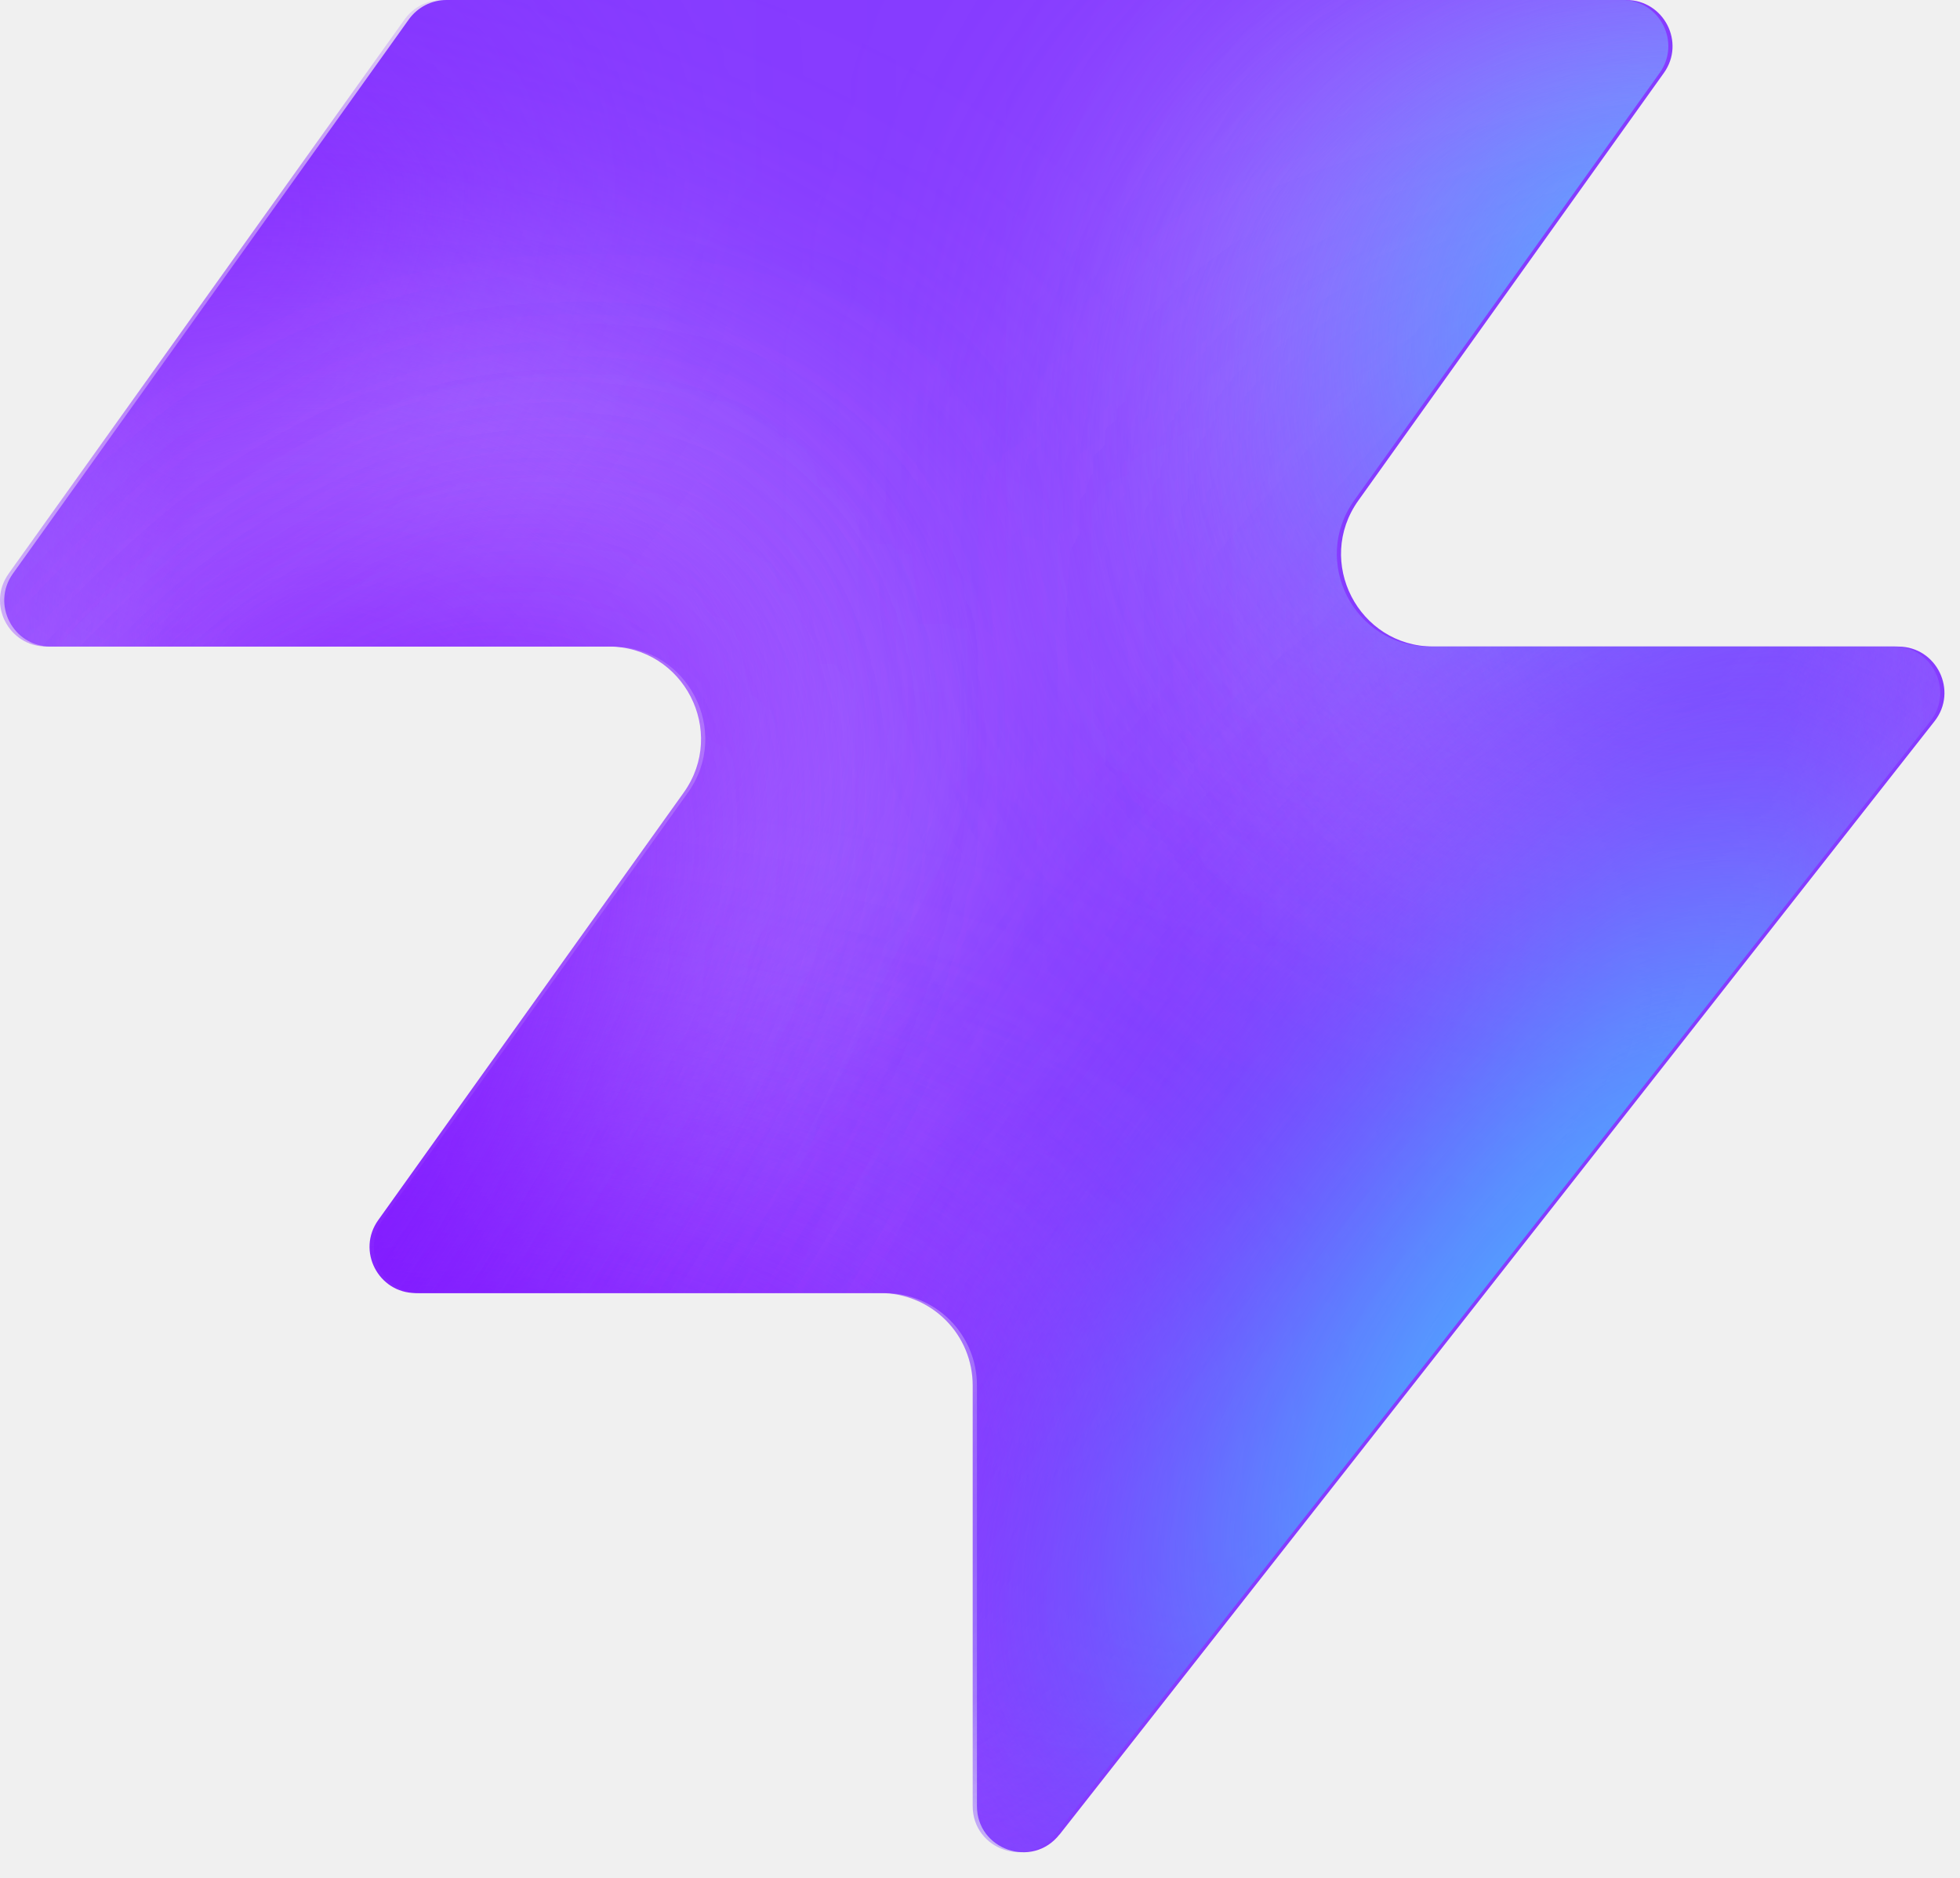
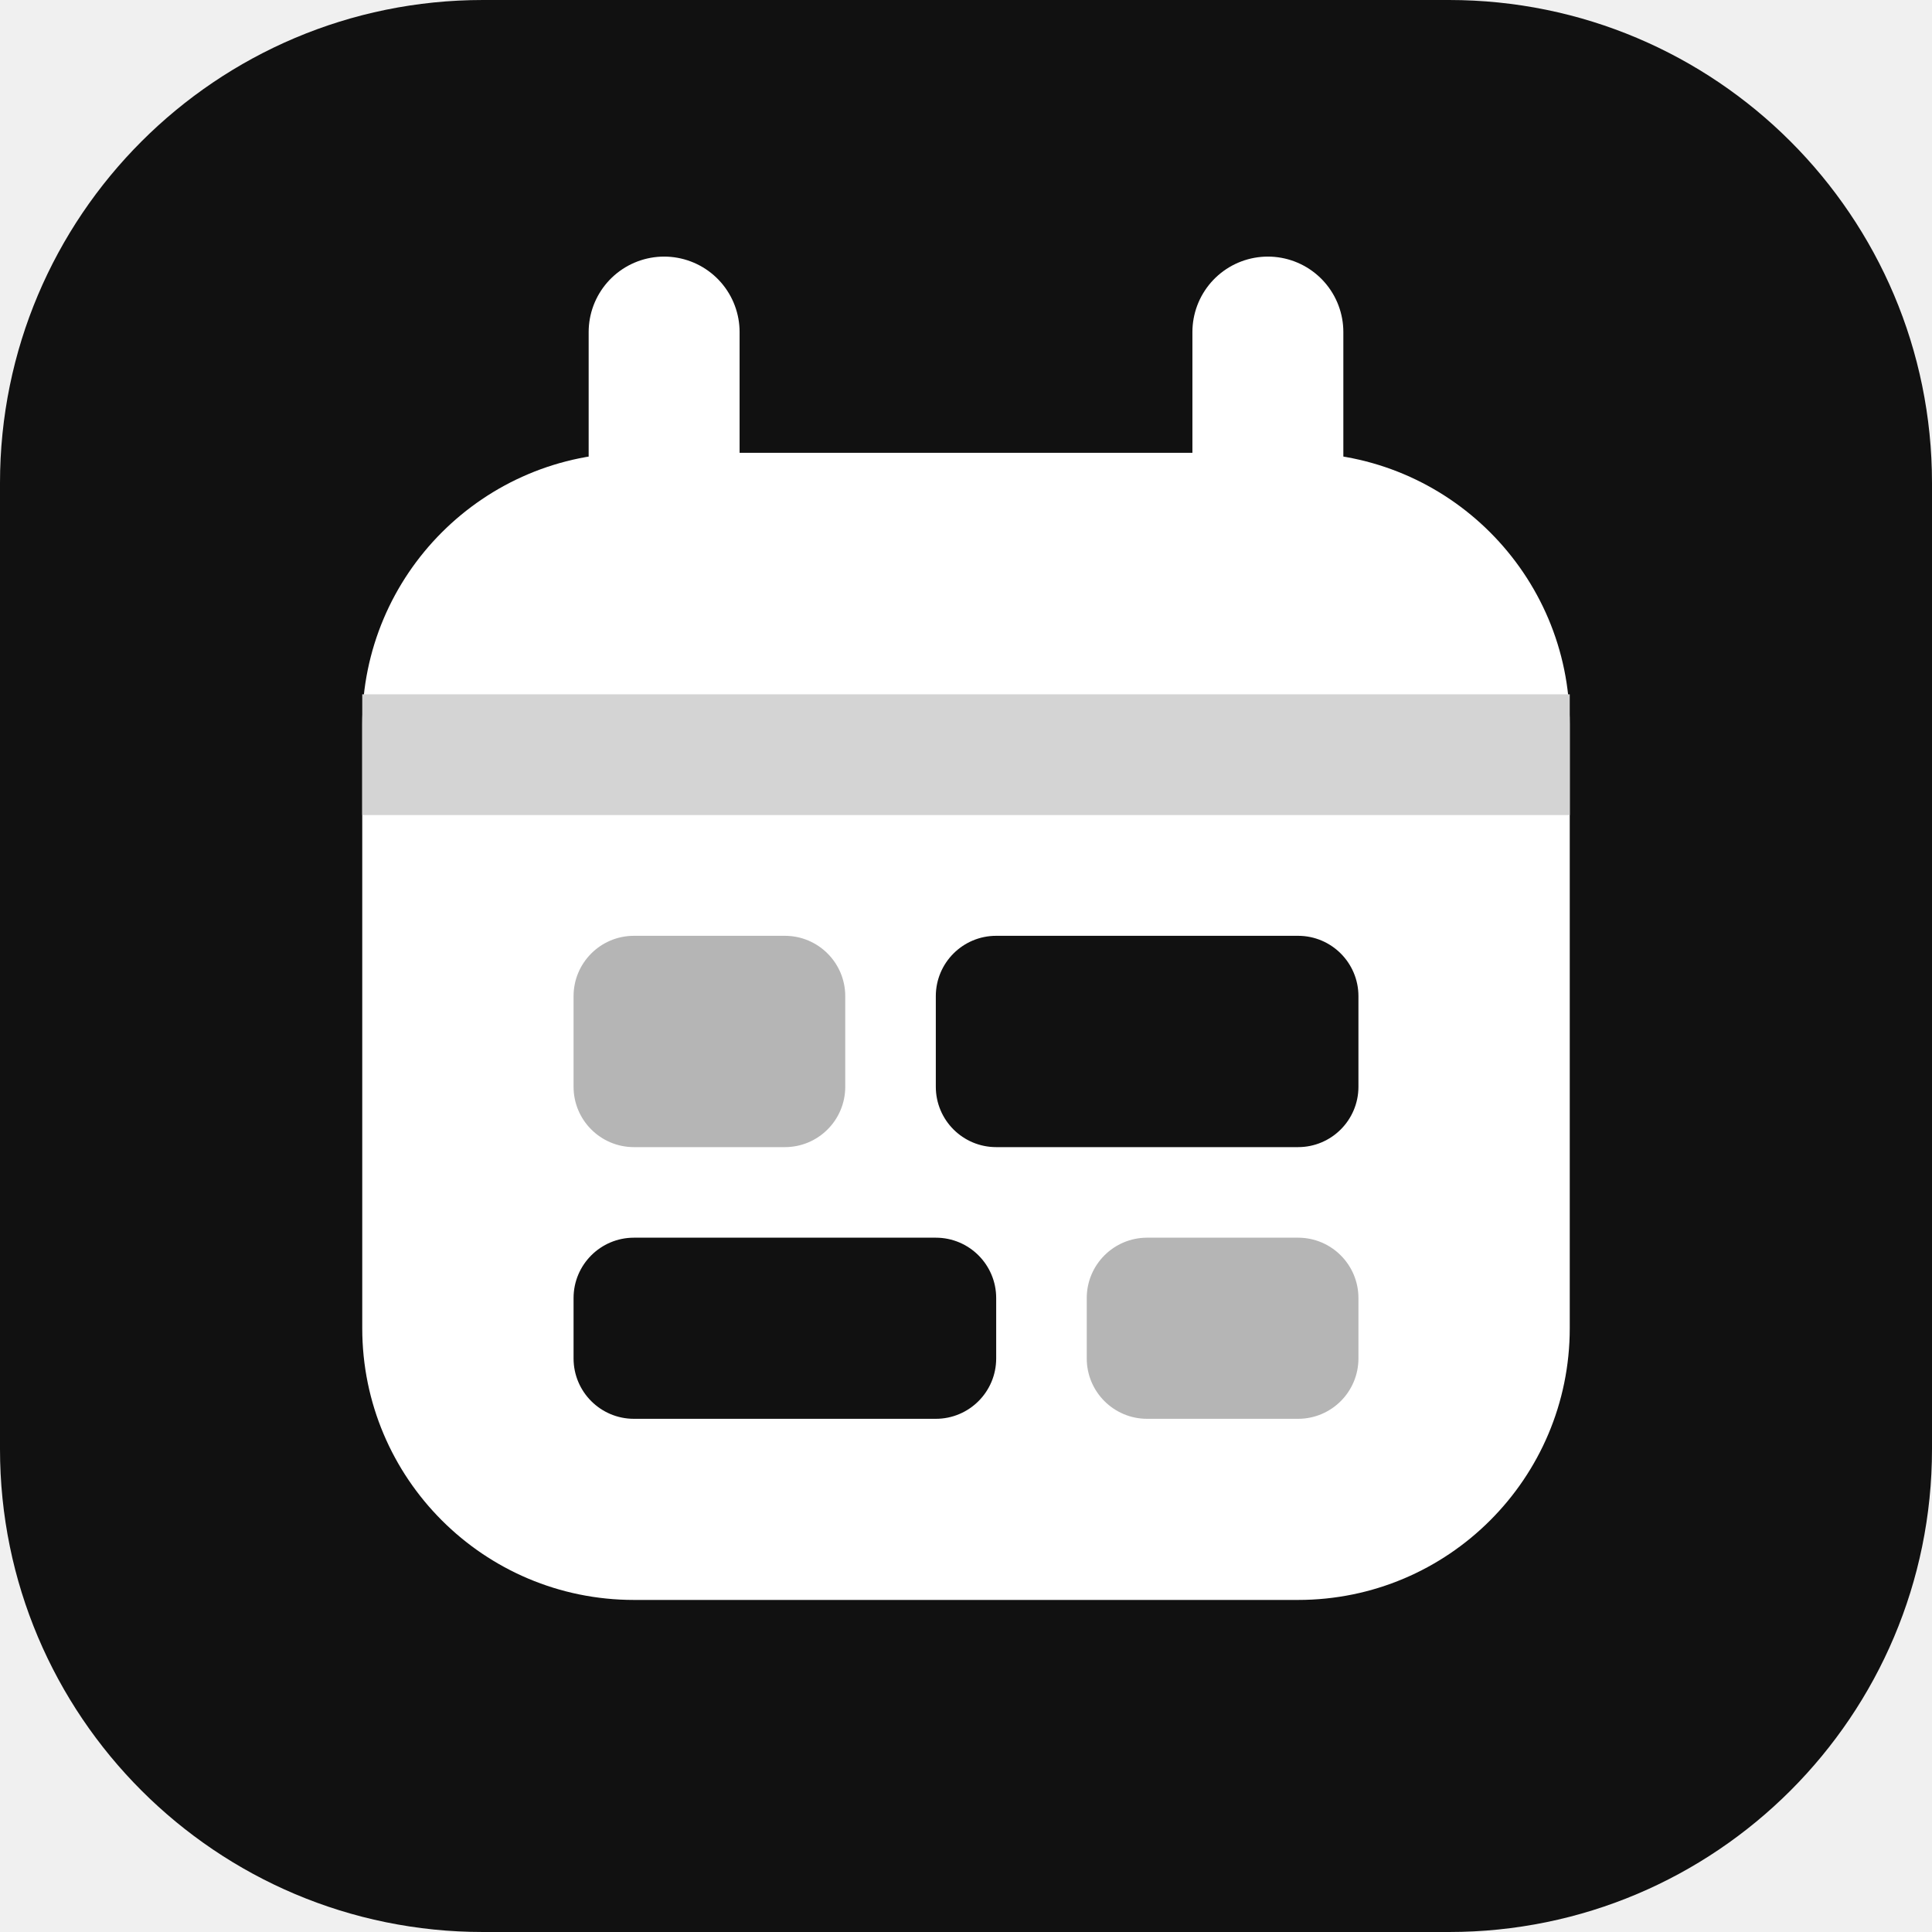
- <svg xmlns="http://www.w3.org/2000/svg" width="48" height="46" fill="none" viewBox="0 0 48 46">
-   <path fill="#863bff" d="M25.946 44.938c-.664.845-2.021.375-2.021-.698V33.937a2.26 2.26 0 0 0-2.262-2.262H10.287c-.92 0-1.456-1.04-.92-1.788l7.48-10.471c1.07-1.497 0-3.578-1.842-3.578H1.237c-.92 0-1.456-1.04-.92-1.788L10.013.474c.214-.297.556-.474.92-.474h28.894c.92 0 1.456 1.04.92 1.788l-7.48 10.471c-1.07 1.498 0 3.579 1.842 3.579h11.377c.943 0 1.473 1.088.89 1.83L25.947 44.94z" style="fill:#863bff;fill:color(display-p3 .525 .23 1);fill-opacity:1" />
-   <mask id="a" width="48" height="46" x="0" y="0" maskUnits="userSpaceOnUse" style="mask-type:alpha">
-     <path fill="#000" d="M25.842 44.938c-.664.844-2.021.375-2.021-.698V33.937a2.26 2.26 0 0 0-2.262-2.262H10.183c-.92 0-1.456-1.04-.92-1.788l7.48-10.471c1.07-1.498 0-3.579-1.842-3.579H1.133c-.92 0-1.456-1.04-.92-1.787L9.91.473c.214-.297.556-.474.92-.474h28.894c.92 0 1.456 1.04.92 1.788l-7.48 10.471c-1.07 1.498 0 3.578 1.842 3.578h11.377c.943 0 1.473 1.088.89 1.832L25.843 44.94z" style="fill:#000;fill-opacity:1" />
-   </mask>
-   <g mask="url(#a)">
-     <g filter="url(#b)">
-       <ellipse cx="5.508" cy="14.704" fill="#ede6ff" rx="5.508" ry="14.704" style="fill:#ede6ff;fill:color(display-p3 .927 .903 1);fill-opacity:1" transform="matrix(.00324 1 1 -.00324 -4.47 31.516)" />
-     </g>
-     <g filter="url(#c)">
-       <ellipse cx="10.399" cy="29.851" fill="#ede6ff" rx="10.399" ry="29.851" style="fill:#ede6ff;fill:color(display-p3 .927 .903 1);fill-opacity:1" transform="matrix(.00324 1 1 -.00324 -39.328 7.883)" />
-     </g>
-     <g filter="url(#d)">
-       <ellipse cx="5.508" cy="30.487" fill="#7e14ff" rx="5.508" ry="30.487" style="fill:#7e14ff;fill:color(display-p3 .492 .077 1);fill-opacity:1" transform="rotate(89.814 -25.913 -14.639)scale(1 -1)" />
-     </g>
-     <g filter="url(#e)">
-       <ellipse cx="5.508" cy="30.599" fill="#7e14ff" rx="5.508" ry="30.599" style="fill:#7e14ff;fill:color(display-p3 .492 .077 1);fill-opacity:1" transform="rotate(89.814 -32.644 -3.334)scale(1 -1)" />
-     </g>
-     <g filter="url(#f)">
-       <ellipse cx="5.508" cy="30.599" fill="#7e14ff" rx="5.508" ry="30.599" style="fill:#7e14ff;fill:color(display-p3 .492 .077 1);fill-opacity:1" transform="matrix(.00324 1 1 -.00324 -34.34 30.47)" />
-     </g>
-     <g filter="url(#g)">
-       <ellipse cx="14.072" cy="22.078" fill="#ede6ff" rx="14.072" ry="22.078" style="fill:#ede6ff;fill:color(display-p3 .927 .903 1);fill-opacity:1" transform="rotate(93.35 24.506 48.493)scale(-1 1)" />
-     </g>
-     <g filter="url(#h)">
-       <ellipse cx="3.47" cy="21.501" fill="#7e14ff" rx="3.47" ry="21.501" style="fill:#7e14ff;fill:color(display-p3 .492 .077 1);fill-opacity:1" transform="rotate(89.009 28.708 47.59)scale(-1 1)" />
-     </g>
-     <g filter="url(#i)">
-       <ellipse cx="3.47" cy="21.501" fill="#7e14ff" rx="3.47" ry="21.501" style="fill:#7e14ff;fill:color(display-p3 .492 .077 1);fill-opacity:1" transform="rotate(89.009 28.708 47.59)scale(-1 1)" />
-     </g>
-     <g filter="url(#j)">
-       <ellipse cx=".387" cy="8.972" fill="#7e14ff" rx="4.407" ry="29.108" style="fill:#7e14ff;fill:color(display-p3 .492 .077 1);fill-opacity:1" transform="rotate(39.51 .387 8.972)" />
-     </g>
-     <g filter="url(#k)">
-       <ellipse cx="47.523" cy="-6.092" fill="#7e14ff" rx="4.407" ry="29.108" style="fill:#7e14ff;fill:color(display-p3 .492 .077 1);fill-opacity:1" transform="rotate(37.892 47.523 -6.092)" />
-     </g>
-     <g filter="url(#l)">
-       <ellipse cx="41.412" cy="6.333" fill="#47bfff" rx="5.971" ry="9.665" style="fill:#47bfff;fill:color(display-p3 .28 .748 1);fill-opacity:1" transform="rotate(37.892 41.412 6.333)" />
-     </g>
-     <g filter="url(#m)">
-       <ellipse cx="-1.879" cy="38.332" fill="#7e14ff" rx="4.407" ry="29.108" style="fill:#7e14ff;fill:color(display-p3 .492 .077 1);fill-opacity:1" transform="rotate(37.892 -1.88 38.332)" />
-     </g>
-     <g filter="url(#n)">
-       <ellipse cx="-1.879" cy="38.332" fill="#7e14ff" rx="4.407" ry="29.108" style="fill:#7e14ff;fill:color(display-p3 .492 .077 1);fill-opacity:1" transform="rotate(37.892 -1.88 38.332)" />
-     </g>
-     <g filter="url(#o)">
-       <ellipse cx="35.651" cy="29.907" fill="#7e14ff" rx="4.407" ry="29.108" style="fill:#7e14ff;fill:color(display-p3 .492 .077 1);fill-opacity:1" transform="rotate(37.892 35.651 29.907)" />
-     </g>
-     <g filter="url(#p)">
-       <ellipse cx="38.418" cy="32.4" fill="#47bfff" rx="5.971" ry="15.297" style="fill:#47bfff;fill:color(display-p3 .28 .748 1);fill-opacity:1" transform="rotate(37.892 38.418 32.4)" />
-     </g>
-   </g>
-   <defs>
-     <filter id="b" width="60.045" height="41.654" x="-19.77" y="16.149" color-interpolation-filters="sRGB" filterUnits="userSpaceOnUse">
-       <feFlood flood-opacity="0" result="BackgroundImageFix" />
-       <feBlend in="SourceGraphic" in2="BackgroundImageFix" result="shape" />
-       <feGaussianBlur result="effect1_foregroundBlur_2002_17158" stdDeviation="7.659" />
-     </filter>
-     <filter id="c" width="90.34" height="51.437" x="-54.613" y="-7.533" color-interpolation-filters="sRGB" filterUnits="userSpaceOnUse">
-       <feFlood flood-opacity="0" result="BackgroundImageFix" />
-       <feBlend in="SourceGraphic" in2="BackgroundImageFix" result="shape" />
-       <feGaussianBlur result="effect1_foregroundBlur_2002_17158" stdDeviation="7.659" />
-     </filter>
-     <filter id="d" width="79.355" height="29.4" x="-49.64" y="2.03" color-interpolation-filters="sRGB" filterUnits="userSpaceOnUse">
-       <feFlood flood-opacity="0" result="BackgroundImageFix" />
-       <feBlend in="SourceGraphic" in2="BackgroundImageFix" result="shape" />
-       <feGaussianBlur result="effect1_foregroundBlur_2002_17158" stdDeviation="4.596" />
-     </filter>
-     <filter id="e" width="79.579" height="29.4" x="-45.045" y="20.029" color-interpolation-filters="sRGB" filterUnits="userSpaceOnUse">
-       <feFlood flood-opacity="0" result="BackgroundImageFix" />
-       <feBlend in="SourceGraphic" in2="BackgroundImageFix" result="shape" />
-       <feGaussianBlur result="effect1_foregroundBlur_2002_17158" stdDeviation="4.596" />
-     </filter>
-     <filter id="f" width="79.579" height="29.4" x="-43.513" y="21.178" color-interpolation-filters="sRGB" filterUnits="userSpaceOnUse">
-       <feFlood flood-opacity="0" result="BackgroundImageFix" />
-       <feBlend in="SourceGraphic" in2="BackgroundImageFix" result="shape" />
-       <feGaussianBlur result="effect1_foregroundBlur_2002_17158" stdDeviation="4.596" />
-     </filter>
-     <filter id="g" width="74.749" height="58.852" x="15.756" y="-17.901" color-interpolation-filters="sRGB" filterUnits="userSpaceOnUse">
-       <feFlood flood-opacity="0" result="BackgroundImageFix" />
-       <feBlend in="SourceGraphic" in2="BackgroundImageFix" result="shape" />
-       <feGaussianBlur result="effect1_foregroundBlur_2002_17158" stdDeviation="7.659" />
-     </filter>
-     <filter id="h" width="61.377" height="25.362" x="23.548" y="2.284" color-interpolation-filters="sRGB" filterUnits="userSpaceOnUse">
-       <feFlood flood-opacity="0" result="BackgroundImageFix" />
-       <feBlend in="SourceGraphic" in2="BackgroundImageFix" result="shape" />
-       <feGaussianBlur result="effect1_foregroundBlur_2002_17158" stdDeviation="4.596" />
-     </filter>
-     <filter id="i" width="61.377" height="25.362" x="23.548" y="2.284" color-interpolation-filters="sRGB" filterUnits="userSpaceOnUse">
-       <feFlood flood-opacity="0" result="BackgroundImageFix" />
-       <feBlend in="SourceGraphic" in2="BackgroundImageFix" result="shape" />
-       <feGaussianBlur result="effect1_foregroundBlur_2002_17158" stdDeviation="4.596" />
-     </filter>
-     <filter id="j" width="56.045" height="63.649" x="-27.636" y="-22.853" color-interpolation-filters="sRGB" filterUnits="userSpaceOnUse">
-       <feFlood flood-opacity="0" result="BackgroundImageFix" />
-       <feBlend in="SourceGraphic" in2="BackgroundImageFix" result="shape" />
-       <feGaussianBlur result="effect1_foregroundBlur_2002_17158" stdDeviation="4.596" />
-     </filter>
-     <filter id="k" width="54.814" height="64.646" x="20.116" y="-38.415" color-interpolation-filters="sRGB" filterUnits="userSpaceOnUse">
-       <feFlood flood-opacity="0" result="BackgroundImageFix" />
-       <feBlend in="SourceGraphic" in2="BackgroundImageFix" result="shape" />
-       <feGaussianBlur result="effect1_foregroundBlur_2002_17158" stdDeviation="4.596" />
-     </filter>
-     <filter id="l" width="33.541" height="35.313" x="24.641" y="-11.323" color-interpolation-filters="sRGB" filterUnits="userSpaceOnUse">
-       <feFlood flood-opacity="0" result="BackgroundImageFix" />
-       <feBlend in="SourceGraphic" in2="BackgroundImageFix" result="shape" />
-       <feGaussianBlur result="effect1_foregroundBlur_2002_17158" stdDeviation="4.596" />
-     </filter>
-     <filter id="m" width="54.814" height="64.646" x="-29.286" y="6.009" color-interpolation-filters="sRGB" filterUnits="userSpaceOnUse">
-       <feFlood flood-opacity="0" result="BackgroundImageFix" />
-       <feBlend in="SourceGraphic" in2="BackgroundImageFix" result="shape" />
-       <feGaussianBlur result="effect1_foregroundBlur_2002_17158" stdDeviation="4.596" />
-     </filter>
-     <filter id="n" width="54.814" height="64.646" x="-29.286" y="6.009" color-interpolation-filters="sRGB" filterUnits="userSpaceOnUse">
-       <feFlood flood-opacity="0" result="BackgroundImageFix" />
-       <feBlend in="SourceGraphic" in2="BackgroundImageFix" result="shape" />
-       <feGaussianBlur result="effect1_foregroundBlur_2002_17158" stdDeviation="4.596" />
-     </filter>
-     <filter id="o" width="54.814" height="64.646" x="8.244" y="-2.416" color-interpolation-filters="sRGB" filterUnits="userSpaceOnUse">
-       <feFlood flood-opacity="0" result="BackgroundImageFix" />
-       <feBlend in="SourceGraphic" in2="BackgroundImageFix" result="shape" />
-       <feGaussianBlur result="effect1_foregroundBlur_2002_17158" stdDeviation="4.596" />
-     </filter>
-     <filter id="p" width="39.409" height="43.623" x="18.713" y="10.588" color-interpolation-filters="sRGB" filterUnits="userSpaceOnUse">
-       <feFlood flood-opacity="0" result="BackgroundImageFix" />
-       <feBlend in="SourceGraphic" in2="BackgroundImageFix" result="shape" />
-       <feGaussianBlur result="effect1_foregroundBlur_2002_17158" stdDeviation="4.596" />
-     </filter>
-   </defs>
+ <svg xmlns="http://www.w3.org/2000/svg" viewBox="0 0 64 64">
+   <rect width="64" height="64" rx="16" fill="#111" />
+   <rect x="12" y="15" width="40" height="38" rx="9" fill="#fff" />
+   <path d="M12 25h40" stroke="#d4d4d4" stroke-width="4" />
+   <path d="M22 11v9M42 11v9" stroke="#fff" stroke-width="5" stroke-linecap="round" />
+   <rect x="19" y="31" width="9" height="7" rx="2" fill="#b5b5b5" />
+   <rect x="31" y="31" width="14" height="7" rx="2" fill="#111" />
+   <rect x="19" y="41" width="14" height="6" rx="2" fill="#111" />
+   <rect x="36" y="41" width="9" height="6" rx="2" fill="#b5b5b5" />
</svg>
